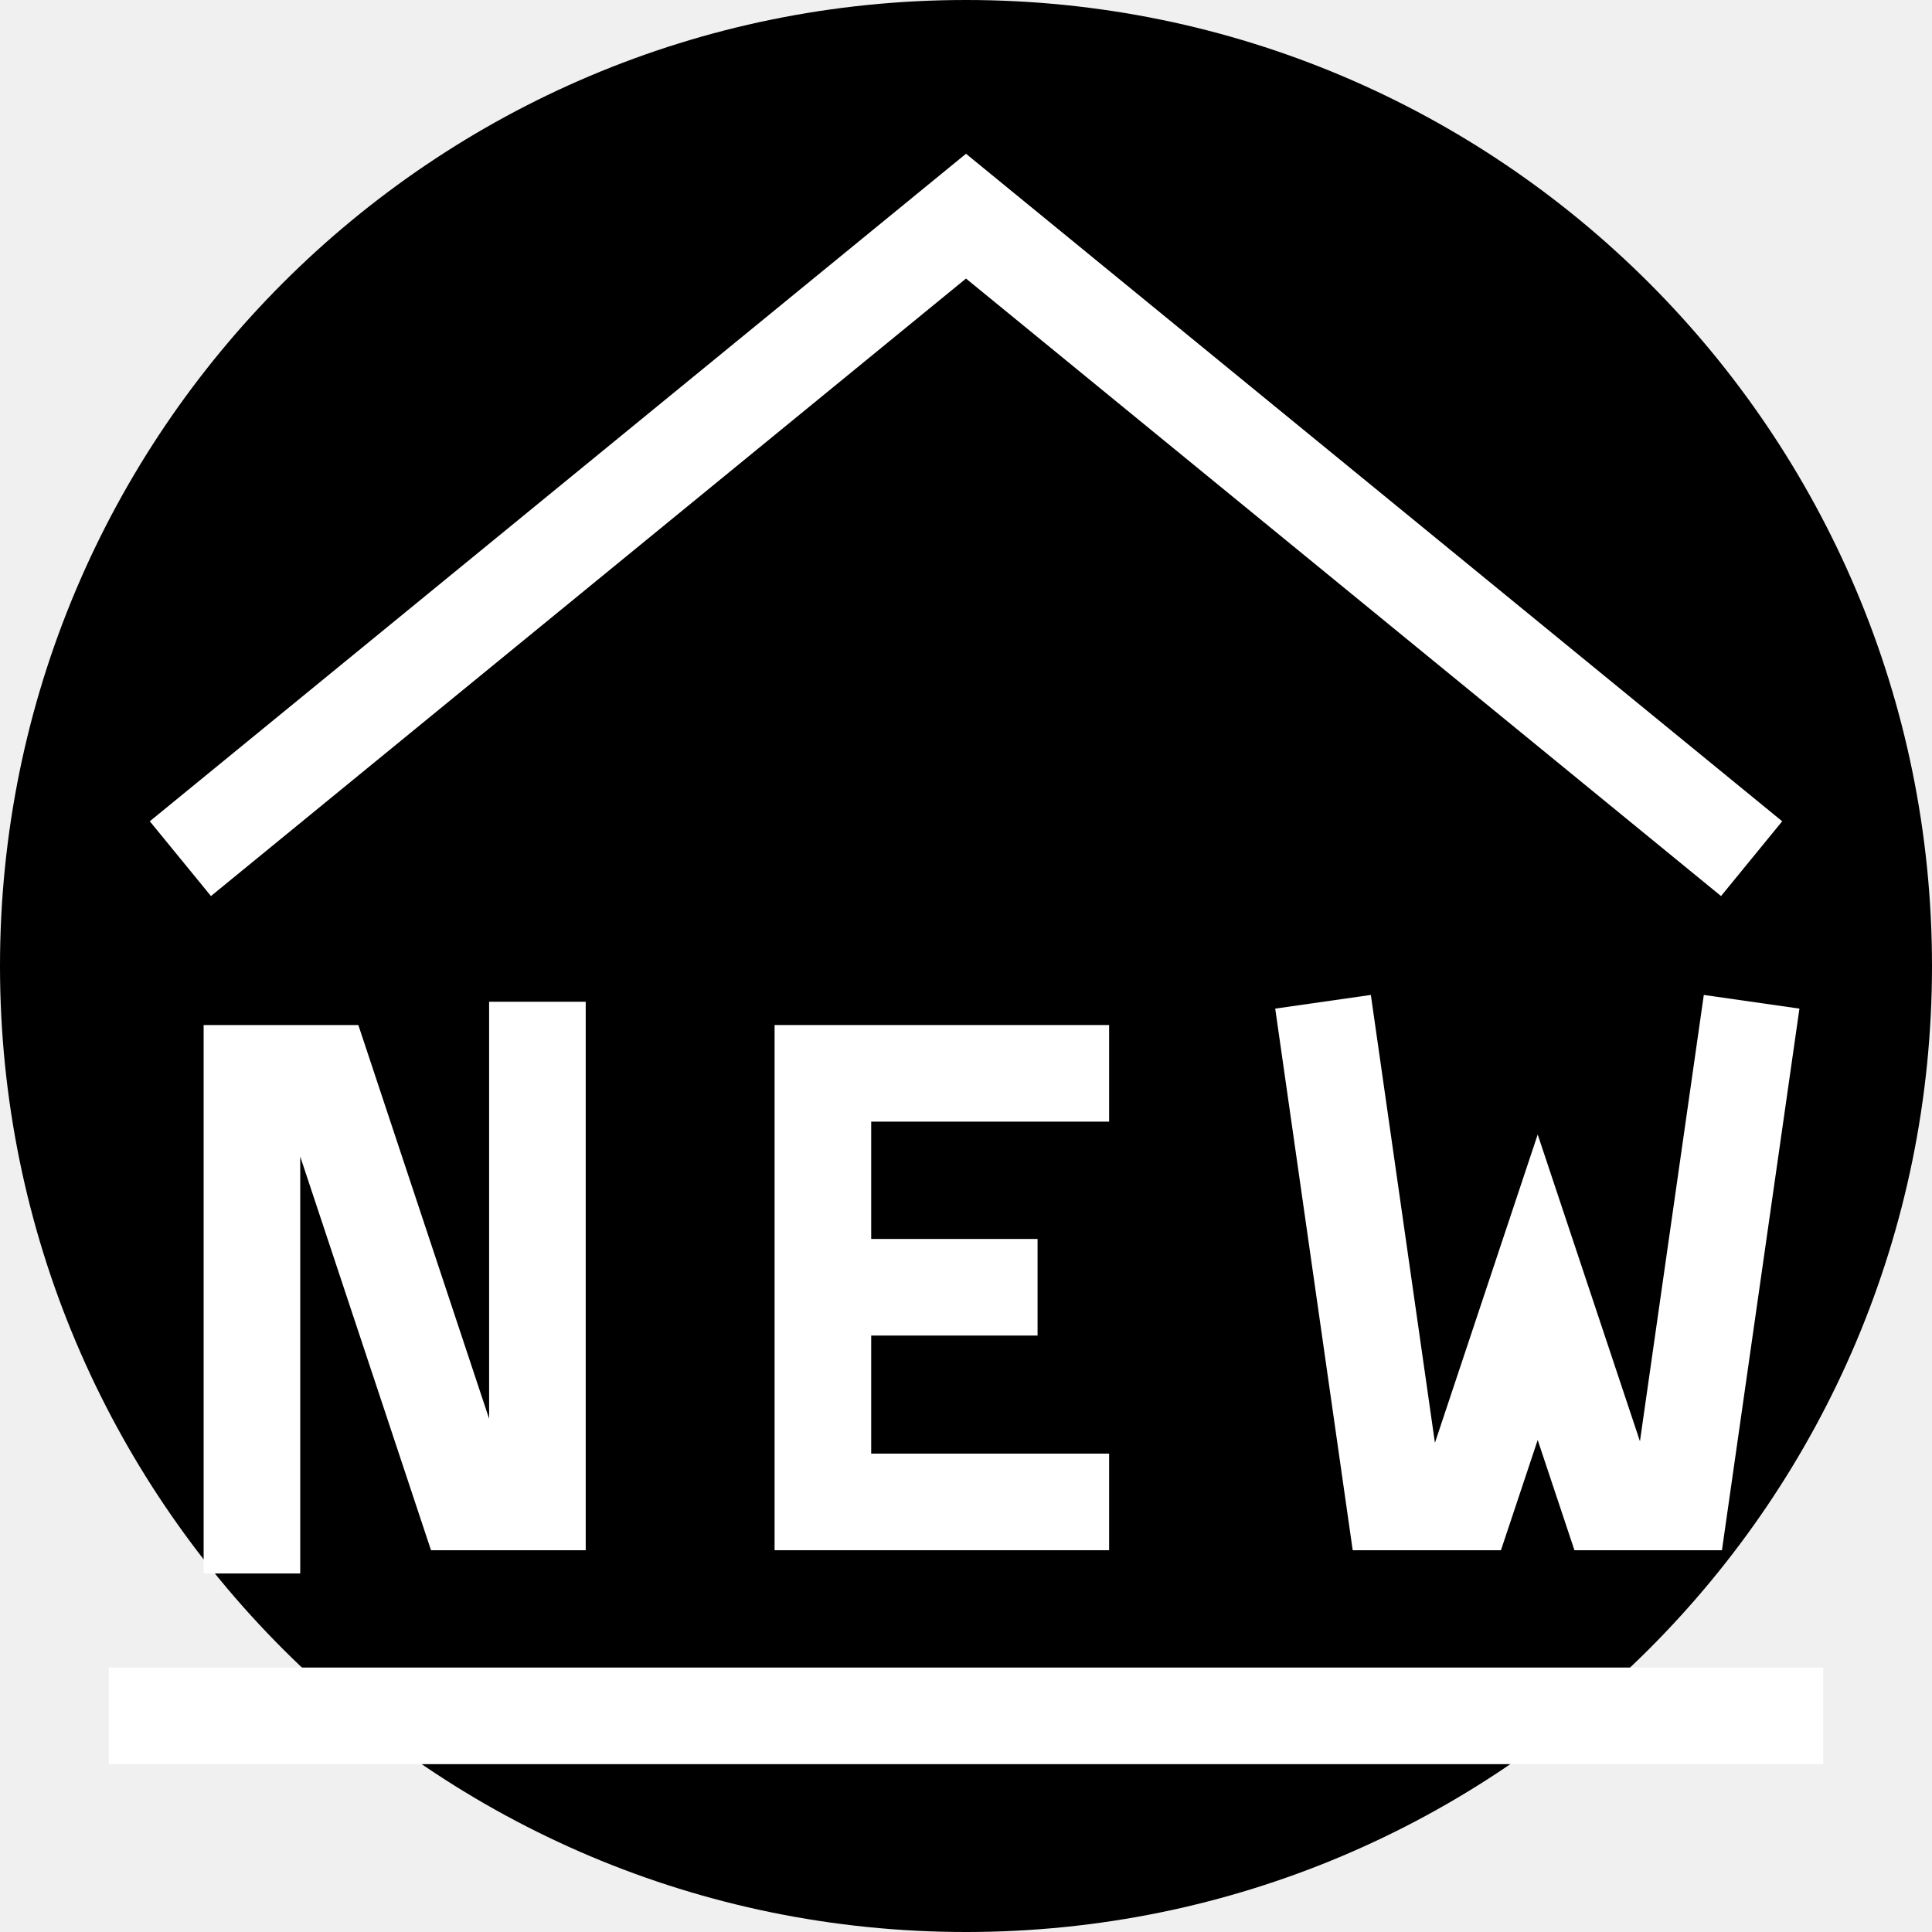
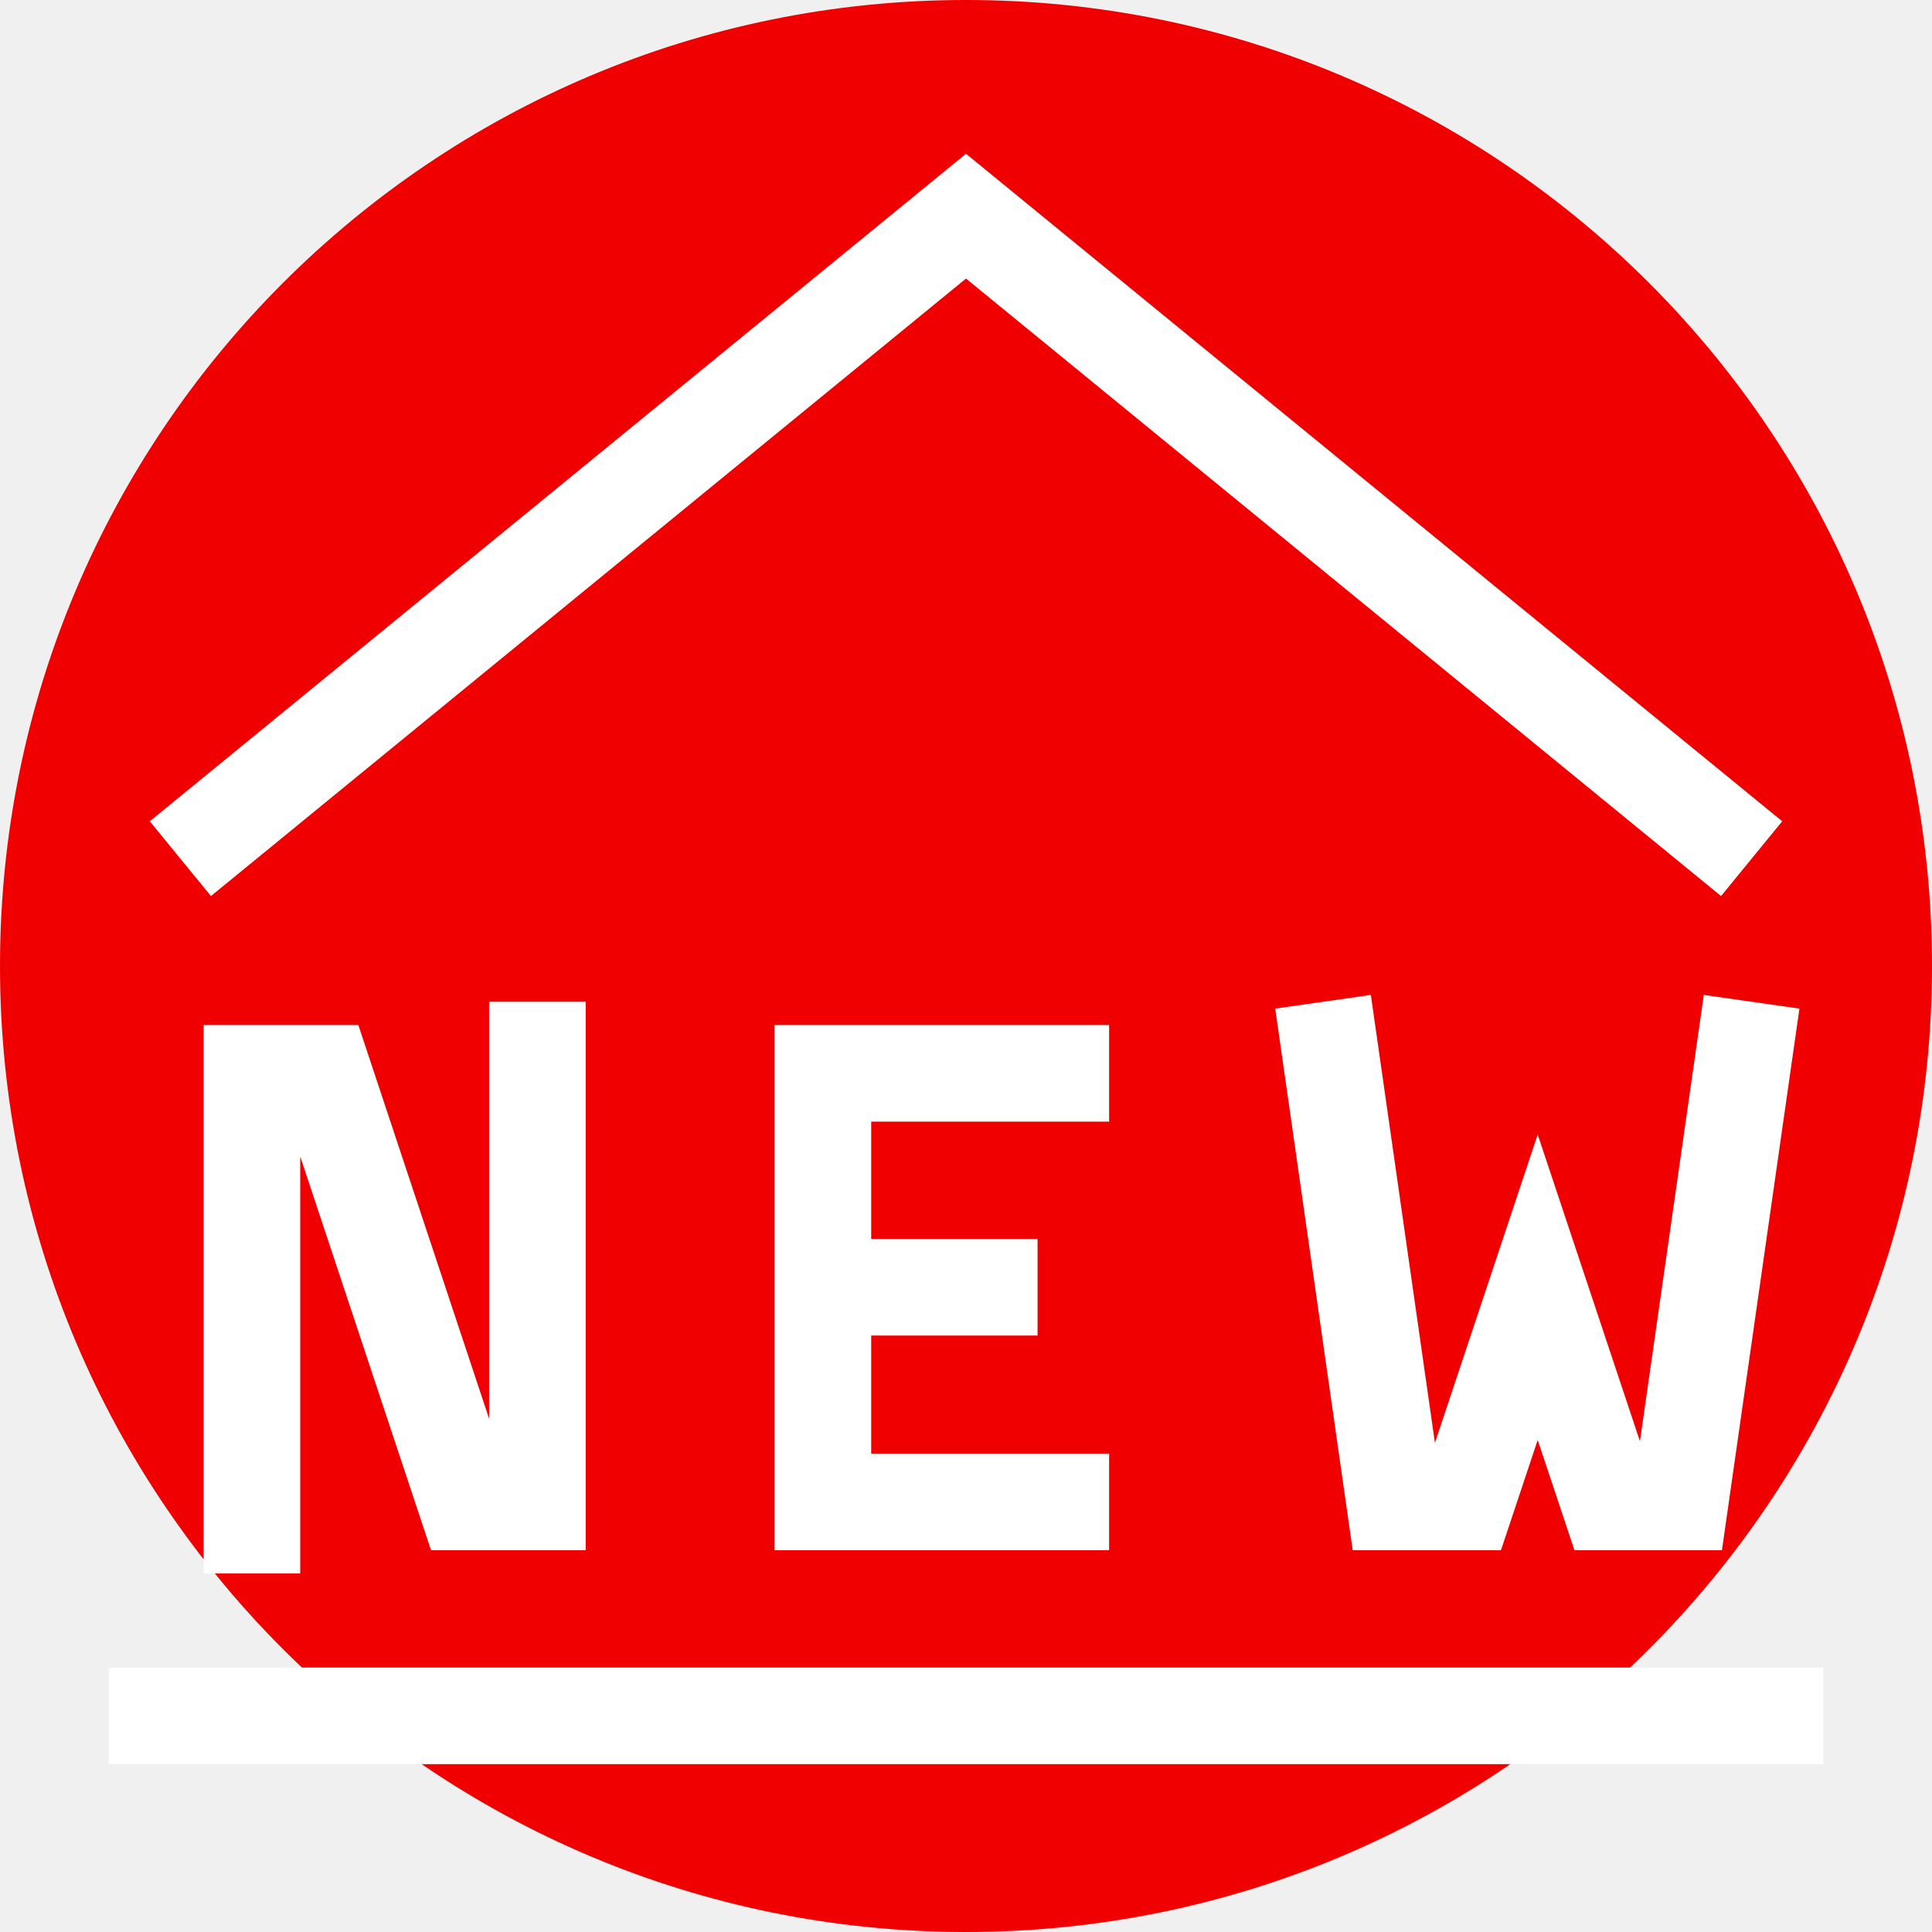
<svg xmlns="http://www.w3.org/2000/svg" width="183px" height="183px" viewBox="-0.96 -0.96 25.92 25.92" id="Layer_1" data-name="Layer 1" fill="#000000">
  <g id="SVGRepo_bgCarrier" stroke-width="0">
-     <rect x="-0.96" y="-0.96" width="25.92" height="25.92" rx="12.96" fill="#000000" strokewidth="0" />
+     <rect x="-0.96" y="-0.96" width="25.92" height="25.92" rx="12.96" fill="#f00000" strokewidth="0" />
  </g>
  <g id="SVGRepo_tracerCarrier" stroke-linecap="round" stroke-linejoin="round" />
  <g id="SVGRepo_iconCarrier">
    <defs>
      <style>.cls-1{fill:none;stroke:#ffffff;stroke-miterlimit:10;stroke-width:1.296;}</style>
    </defs>
    <line class="cls-1" x1="23.5" y1="22.06" x2="0.5" y2="22.06" />
    <polyline class="cls-1" points="22.54 10.56 12 1.94 1.46 10.56" />
    <polyline class="cls-1" points="13.92 19.19 10.08 19.19 10.08 13.44 13.92 13.44" />
    <line class="cls-1" x1="12.96" y1="16.31" x2="10.08" y2="16.31" />
    <polyline class="cls-1" points="2.42 20.15 2.42 13.44 3.38 13.44 5.29 19.19 6.25 19.19 6.25 12.48" />
    <polyline class="cls-1" points="22.54 12.48 21.58 19.19 20.63 19.19 19.67 16.31 18.71 19.19 17.75 19.19 16.79 12.48" />
  </g>
</svg>
